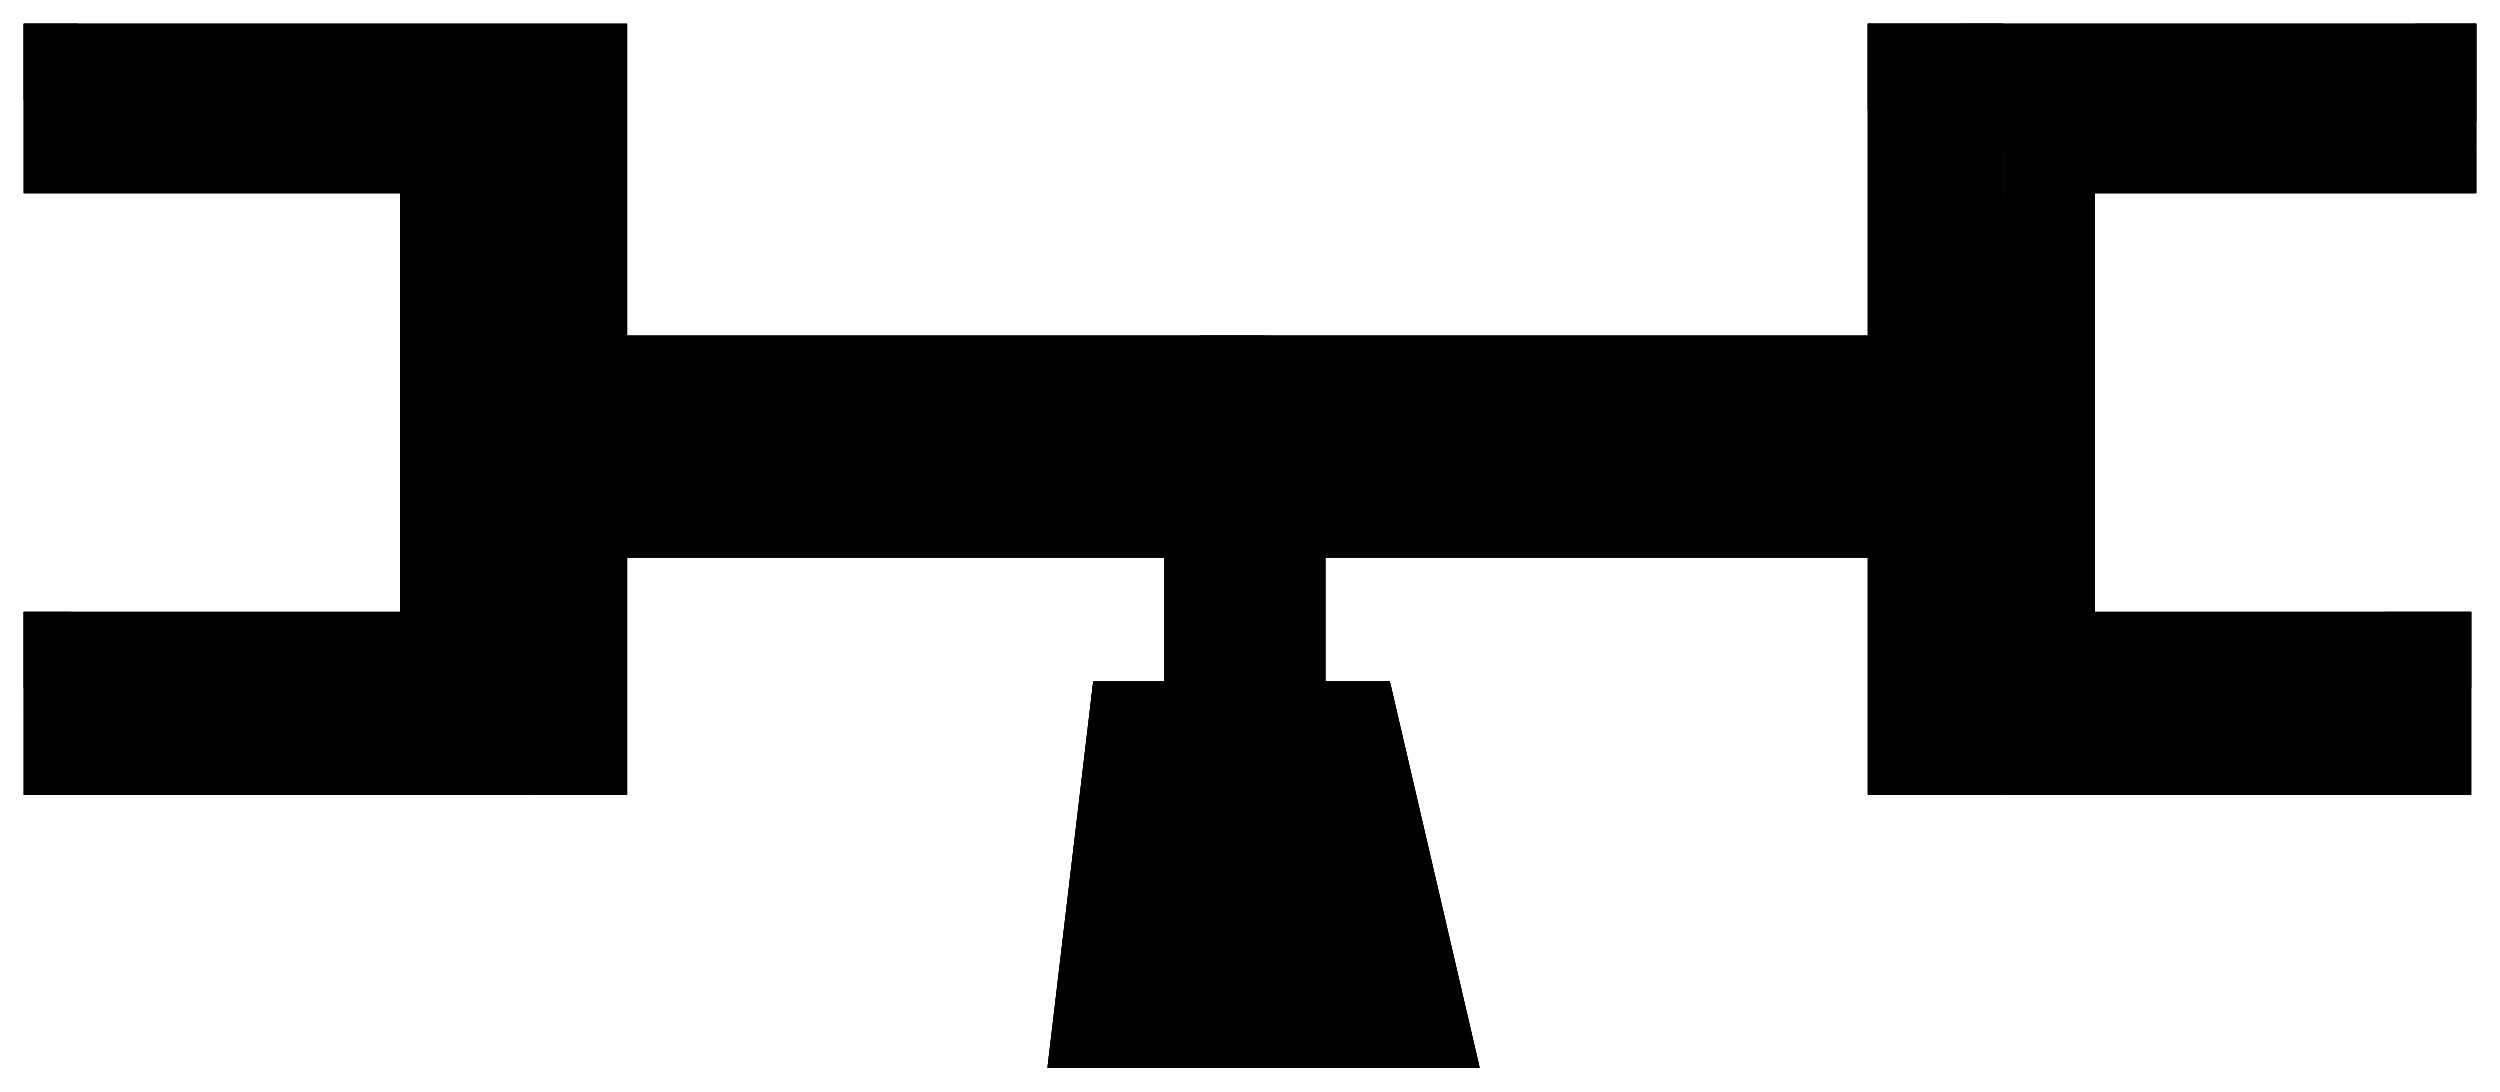
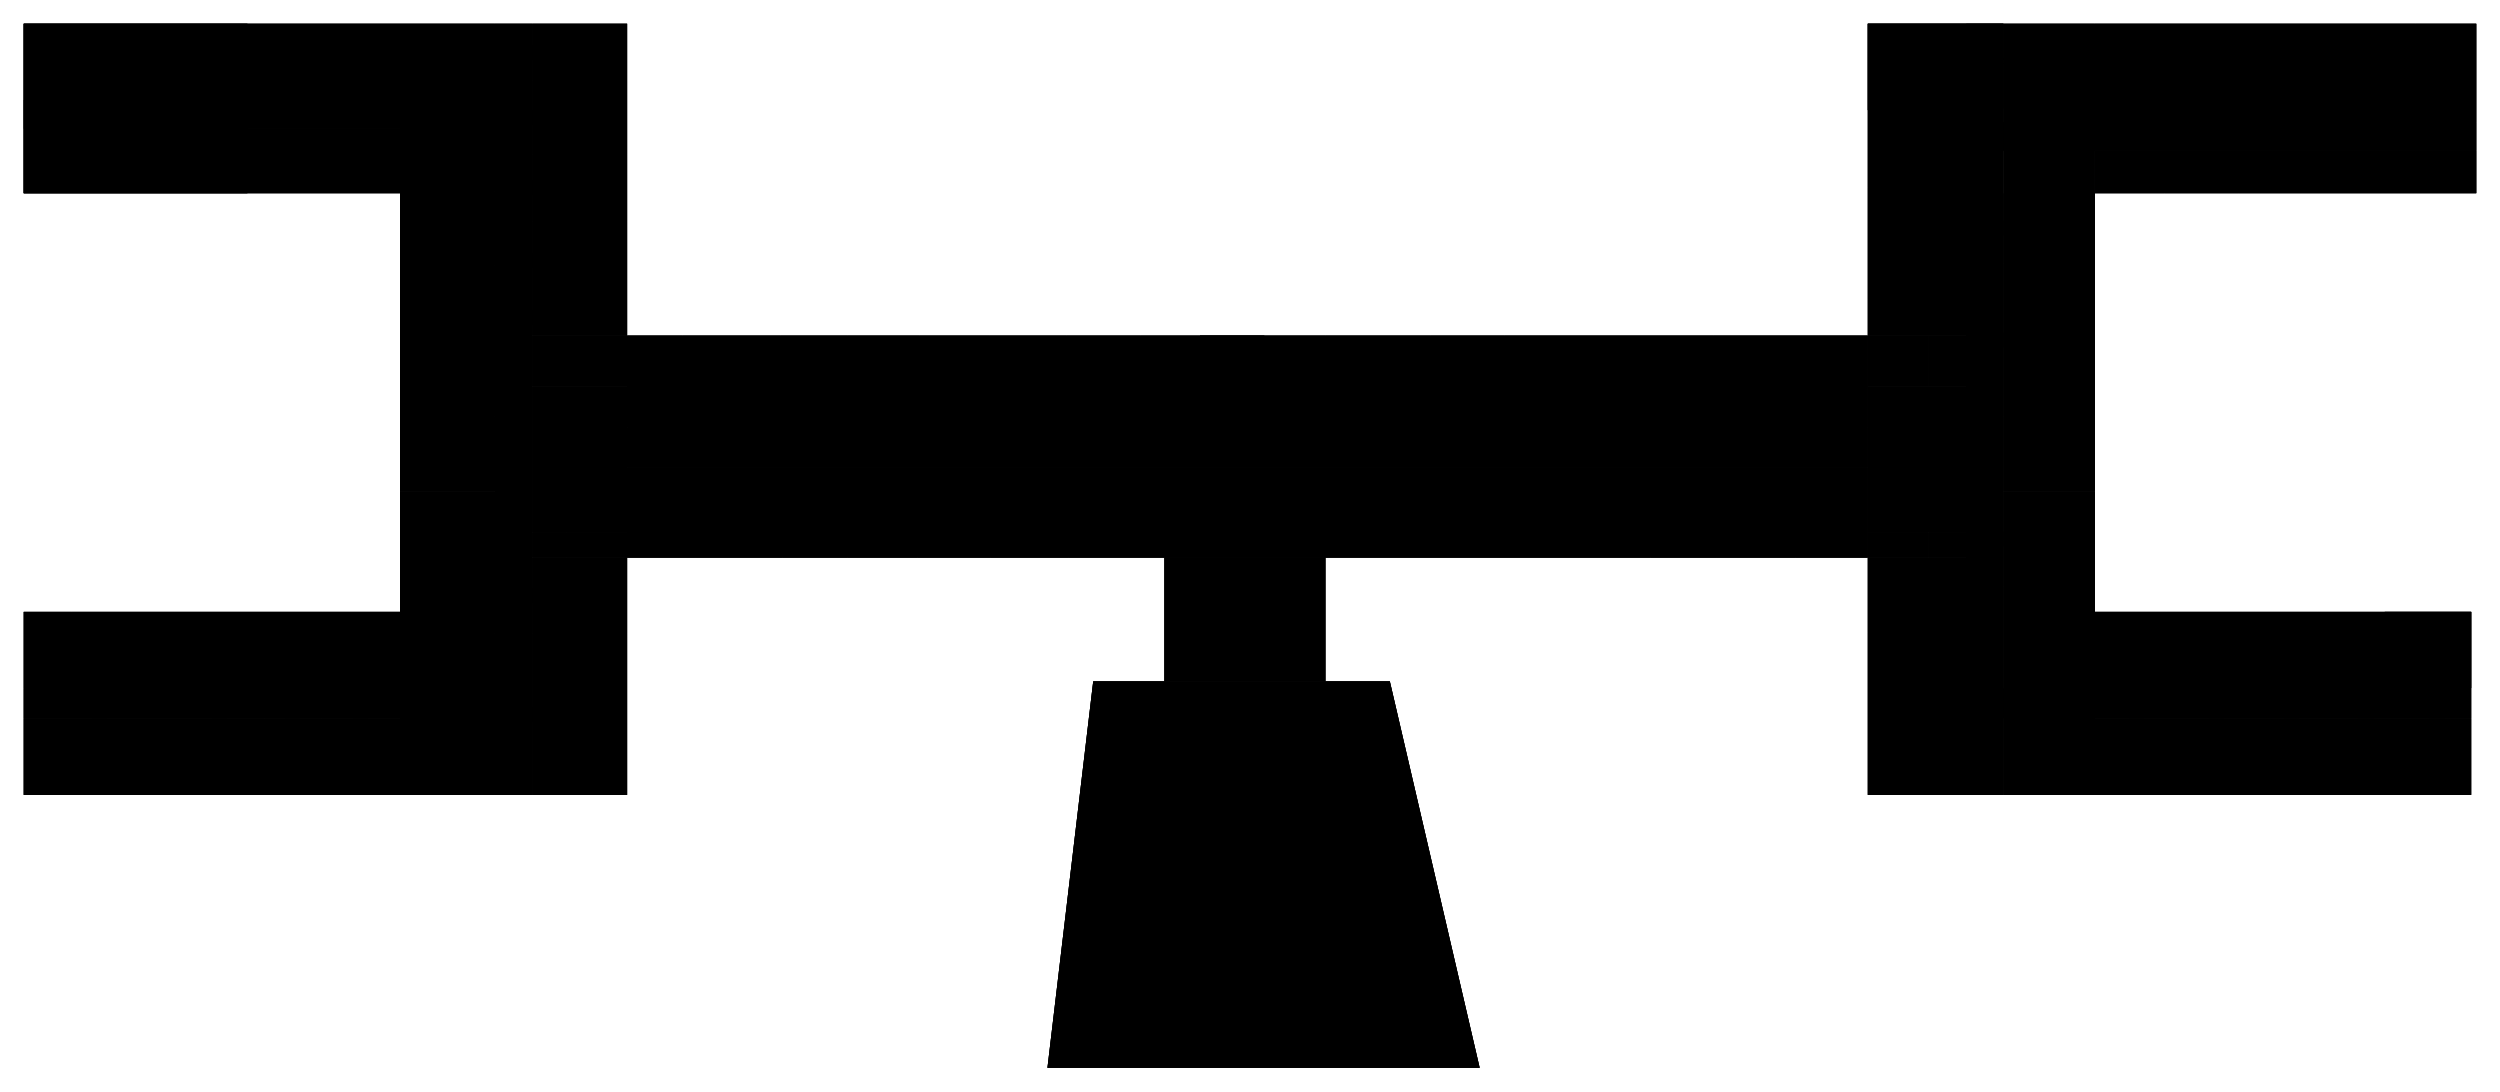
<svg xmlns="http://www.w3.org/2000/svg" viewBox="-236 -14 1475 644" class="floor-svg">
  <g class="g-wall">
    <rect class="wall" x="134" y="184" width="732" height="54" />
    <rect class="wall" x="134" y="262" width="732" height="53" />
    <rect class="wall" x="0" y="0" width="56" height="232" />
    <rect class="wall" x="0" y="276" width="56" height="179" />
    <rect class="wall" x="78" y="0" width="56" height="184" />
    <rect class="wall" x="78" y="315" width="56" height="140" />
    <rect class="wall" x="866" y="0" width="58" height="184" />
    <rect class="wall" x="866" y="315" width="58" height="140" />
    <rect class="wall" x="946" y="0" width="54" height="232" />
    <rect class="wall" x="946" y="276" width="54" height="179" />
    <rect class="wall" x="-222" y="0" width="222" height="45" />
    <rect class="wall" x="-222" y="62" width="222" height="38" />
    <rect class="wall" x="-222" y="347" width="222" height="45" />
    <rect class="wall" x="-222" y="410" width="222" height="45" />
    <rect class="wall" x="1000" y="347" width="222" height="45" />
    <rect class="wall" x="1000" y="410" width="222" height="45" />
    <rect class="wall" x="1000" y="0" width="225" height="58" />
    <rect class="wall" x="1000" y="75" width="225" height="25" />
    <rect class="wall" x="134" y="238" width="732" height="24" />
    <rect class="wall" x="56" y="0" width="22" height="455" />
    <rect class="wall" x="924" y="0" width="22" height="455" />
    <rect class="wall" x="78" y="214" width="56" height="86" />
    <rect class="wall" x="866" y="214" width="58" height="86" />
    <rect class="wall" x="78" y="184" width="20" height="30" />
    <rect class="wall" x="78" y="300" width="20" height="15" />
    <rect class="wall" x="902" y="184" width="22" height="30" />
    <rect class="wall" x="902" y="300" width="22" height="15" />
    <rect class="wall" x="-222" y="45" width="222" height="17" />
    <rect class="wall" x="-222" y="392" width="222" height="18" />
    <rect class="wall" x="1000" y="392" width="222" height="18" />
    <rect class="wall" x="1000" y="58" width="225" height="17" />
    <rect class="wall" x="0" y="45" width="56" height="17" />
    <rect class="wall" x="0" y="392" width="56" height="18" />
    <rect class="wall" x="946" y="392" width="54" height="18" />
    <rect class="wall" x="946" y="58" width="54" height="17" />
    <rect class="wall" x="451" y="262" width="95" height="53" />
    <rect class="wall" x="0" y="232" width="56" height="44" />
    <rect class="wall" x="472" y="184" width="38" height="54" />
    <rect class="wall" x="946" y="232" width="54" height="44" />
-     <rect class="wall" x="-222" y="0" width="32" height="45" />
-     <rect class="wall" x="-222" y="347" width="28" height="45" />
-     <rect class="wall" x="1197" y="347" width="25" height="45" />
-     <rect class="wall" x="1189" y="0" width="36" height="58" />
    <rect class="wall" x="947" y="75" width="33" height="25" />
    <rect class="wall" x="588" y="584" width="28" height="28" />
    <rect class="wall" x="98" y="184" width="36" height="30" />
    <rect class="wall" x="98" y="300" width="36" height="15" />
    <rect class="wall" x="866" y="184" width="36" height="30" />
    <rect class="wall" x="866" y="300" width="36" height="15" />
    <rect class="wall" x="924" y="0" width="22" height="50" />
    <rect class="wall" x="866" y="0" width="58" height="51" />
-     <rect class="wall" x="1171" y="347" width="26" height="45" />
+     <rect class="wall" x="1171" y="347" width="51" height="45" />
+     <rect class="wall" x="-222" y="0" width="132" height="100" />
    <rect class="wall" x="451" y="315" width="95" height="73" />
    <polygon class="wall" points="409,388 584,388 637,616 382,616" />
  </g>
  <g class="g-base">
    <rect class="base" x="134" y="184" width="732" height="54" />
    <rect class="base" x="134" y="262" width="732" height="53" />
    <rect class="base" x="0" y="0" width="56" height="232" />
    <rect class="base" x="0" y="276" width="56" height="179" />
    <rect class="base" x="78" y="0" width="56" height="184" />
    <rect class="base" x="78" y="315" width="56" height="140" />
    <rect class="base" x="866" y="0" width="58" height="184" />
    <rect class="base" x="866" y="315" width="58" height="140" />
    <rect class="base" x="946" y="0" width="54" height="232" />
    <rect class="base" x="946" y="276" width="54" height="179" />
    <rect class="base" x="-222" y="0" width="222" height="45" />
    <rect class="base" x="-222" y="62" width="222" height="38" />
    <rect class="base" x="-222" y="347" width="222" height="45" />
    <rect class="base" x="-222" y="410" width="222" height="45" />
    <rect class="base" x="1000" y="347" width="222" height="45" />
    <rect class="base" x="1000" y="410" width="222" height="45" />
    <rect class="base" x="1000" y="0" width="225" height="58" />
    <rect class="base" x="1000" y="75" width="225" height="25" />
    <rect class="base" x="134" y="238" width="732" height="24" />
    <rect class="base" x="56" y="0" width="22" height="455" />
    <rect class="base" x="924" y="0" width="22" height="455" />
    <rect class="base" x="78" y="214" width="56" height="86" />
    <rect class="base" x="866" y="214" width="58" height="86" />
    <rect class="base" x="78" y="184" width="20" height="30" />
    <rect class="base" x="78" y="300" width="20" height="15" />
    <rect class="base" x="902" y="184" width="22" height="30" />
    <rect class="base" x="902" y="300" width="22" height="15" />
    <rect class="base" x="-222" y="45" width="222" height="17" />
    <rect class="base" x="-222" y="392" width="222" height="18" />
    <rect class="base" x="1000" y="392" width="222" height="18" />
    <rect class="base" x="1000" y="58" width="225" height="17" />
    <rect class="base" x="0" y="45" width="56" height="17" />
    <rect class="base" x="0" y="392" width="56" height="18" />
    <rect class="base" x="946" y="392" width="54" height="18" />
    <rect class="base" x="946" y="58" width="54" height="17" />
    <rect class="base" x="451" y="262" width="95" height="53" />
    <rect class="base" x="0" y="232" width="56" height="44" />
    <rect class="base" x="472" y="184" width="38" height="54" />
    <rect class="base" x="946" y="232" width="54" height="44" />
-     <rect class="base" x="-222" y="0" width="32" height="45" />
-     <rect class="base" x="-222" y="347" width="28" height="45" />
-     <rect class="base" x="1197" y="347" width="25" height="45" />
-     <rect class="base" x="1189" y="0" width="36" height="58" />
    <rect class="base" x="947" y="75" width="33" height="25" />
    <rect class="base" x="588" y="584" width="28" height="28" />
    <rect class="base" x="98" y="184" width="36" height="30" />
    <rect class="base" x="98" y="300" width="36" height="15" />
    <rect class="base" x="866" y="184" width="36" height="30" />
    <rect class="base" x="866" y="300" width="36" height="15" />
    <rect class="base" x="924" y="0" width="22" height="50" />
    <rect class="base" x="866" y="0" width="58" height="51" />
-     <rect class="base" x="1171" y="347" width="26" height="45" />
+     <rect class="base" x="1171" y="347" width="51" height="45" />
+     <rect class="base" x="-222" y="0" width="132" height="100" />
    <rect class="base" x="451" y="315" width="95" height="73" />
    <polygon class="base" points="409,388 584,388 637,616 382,616" />
  </g>
  <g class="g-halls">
    <rect class="hall" x="134" y="238" width="732" height="24" />
    <rect class="hall" x="56" y="0" width="22" height="455" />
    <rect class="hall" x="924" y="0" width="22" height="455" />
    <rect class="hall" x="78" y="214" width="56" height="86" />
    <rect class="hall" x="866" y="214" width="58" height="86" />
    <rect class="hall" x="78" y="184" width="20" height="30" />
    <rect class="hall" x="78" y="300" width="20" height="15" />
    <rect class="hall" x="902" y="184" width="22" height="30" />
    <rect class="hall" x="902" y="300" width="22" height="15" />
    <rect class="hall" x="-222" y="45" width="222" height="17" />
    <rect class="hall" x="-222" y="392" width="222" height="18" />
    <rect class="hall" x="1000" y="392" width="222" height="18" />
    <rect class="hall" x="1000" y="58" width="225" height="17" />
    <rect class="hall" x="0" y="45" width="56" height="17" />
    <rect class="hall" x="0" y="392" width="56" height="18" />
    <rect class="hall" x="946" y="392" width="54" height="18" />
    <rect class="hall" x="946" y="58" width="54" height="17" />
    <rect class="hall" x="451" y="262" width="95" height="53" />
  </g>
  <g class="g-blocks" />
  <g class="g-rooms">
    <polygon class="room" data-room="БАА" points="409,388 584,388 637,616 382,616" />
    <rect class="room" x="924" y="0" width="22" height="50" data-room="224" />
    <rect class="room nolabel" x="866" y="0" width="58" height="51" />
-     <rect class="room" x="1171" y="347" width="26" height="45" data-room="241А" />
+     <rect class="room" x="1171" y="347" width="51" height="45" data-room="241А" />
+     <rect class="room nolabel" x="-222" y="0" width="132" height="100" />
    <rect class="room" x="451" y="315" width="95" height="73" data-room="270" />
    <rect class="room nolabel" x="134" y="184" width="32.6" height="54" />
    <rect class="room" x="166.6" y="184" width="57.9" height="54" data-room="241" />
    <rect class="room" x="224.5" y="184" width="39.3" height="54" data-room="240" />
    <rect class="room" x="263.8" y="184" width="42.7" height="54" data-room="239А" />
    <rect class="room" x="306.5" y="184" width="41.5" height="54" data-room="239" />
    <rect class="room" x="348" y="184" width="45.2" height="54" data-room="238" />
    <rect class="room" x="393.2" y="184" width="43.6" height="54" data-room="237" />
    <rect class="room" x="436.8" y="184" width="35.2" height="54" data-room="236" />
    <rect class="room nolabel" x="510" y="184" width="35.9" height="54" />
    <rect class="room" x="545.9" y="184" width="62" height="54" data-room="234" />
    <rect class="room nolabel" x="607.9" y="184" width="43.6" height="54" />
    <rect class="room" x="651.5" y="184" width="39.4" height="54" data-room="232А" />
    <rect class="room" x="690.9" y="184" width="83.9" height="54" data-room="232" />
    <rect class="room" x="774.8" y="184" width="91.2" height="54" data-room="231" />
    <rect class="room" x="134" y="262" width="40.1" height="53" data-room="262" />
    <rect class="room" x="174.1" y="262" width="51.5" height="53" data-room="263" />
    <rect class="room" x="225.6" y="262" width="38.4" height="53" data-room="264" />
    <rect class="room" x="264" y="262" width="41.4" height="53" data-room="265" />
    <rect class="room" x="305.4" y="262" width="43.1" height="53" data-room="266" />
    <rect class="room" x="348.5" y="262" width="46.1" height="53" data-room="267" />
    <rect class="room" x="394.6" y="262" width="56.4" height="53" data-room="268" />
    <rect class="room" x="546" y="262" width="62.9" height="53" data-room="200" />
    <rect class="room" x="608.9" y="262" width="128.9" height="53" data-room="202" />
    <rect class="room" x="737.8" y="262" width="38.7" height="53" data-room="203" />
    <rect class="room" x="776.5" y="262" width="46.9" height="53" data-room="204" />
    <rect class="room" x="823.4" y="262" width="42.6" height="53" data-room="204А" />
    <rect class="room" x="0" y="0" width="56" height="45" data-room="245" />
    <rect class="room" x="0" y="62" width="56" height="37.1" data-room="249Б" />
    <rect class="room" x="0" y="99.1" width="56" height="43.4" data-room="250" />
    <rect class="room" x="0" y="142.5" width="56" height="89.5" data-room="251" />
    <rect class="room" x="0" y="276" width="56" height="83.9" data-room="252" />
    <rect class="room" x="0" y="359.9" width="56" height="32.1" data-room="253" />
    <rect class="room nolabel" x="0" y="410" width="56" height="45" />
    <rect class="room nolabel" x="78" y="0" width="56" height="33.5" />
    <rect class="room" x="78" y="33.5" width="56" height="43.7" data-room="244" />
    <rect class="room" x="78" y="77.2" width="56" height="39.4" data-room="243" />
    <rect class="room" x="78" y="116.6" width="56" height="46.4" data-room="242" />
    <rect class="room" x="78" y="163" width="56" height="21" data-room="242А" />
    <rect class="room" x="78" y="315" width="56" height="44.8" data-room="261" />
    <rect class="room" x="78" y="359.8" width="56" height="95.2" data-room="260" />
    <rect class="room" x="866" y="51" width="58" height="22.9" data-room="225" />
    <rect class="room" x="866" y="73.9" width="58" height="22.7" data-room="226" />
    <rect class="room" x="866" y="96.6" width="58" height="66.2" data-room="227" />
    <rect class="room" x="866" y="162.8" width="58" height="21.2" data-room="230" />
    <rect class="room" x="866" y="315" width="58" height="44.2" data-room="205" />
    <rect class="room" x="866" y="359.2" width="58" height="95.8" data-room="206" />
    <rect class="room nolabel" x="946" y="0" width="54" height="58" />
    <rect class="room" x="946" y="100" width="54" height="41.2" data-room="221" />
    <rect class="room" x="946" y="141.2" width="54" height="90.8" data-room="220" />
    <rect class="room" x="946" y="276" width="54" height="56.2" data-room="219-1" />
    <rect class="room" x="946" y="332.2" width="54" height="59.8" data-room="219-2" />
    <rect class="room nolabel" x="946" y="410" width="54" height="45" />
-     <rect class="room nolabel" x="-190" y="0" width="101.2" height="45" />
-     <rect class="room" x="-88.8" y="0" width="43.3" height="45" data-room="247" />
+     <rect class="room" x="-90" y="0" width="44.5" height="45" data-room="247" />
    <rect class="room" x="-45.5" y="0" width="45.5" height="45" data-room="246" />
-     <rect class="room nolabel" x="-222" y="62" width="133.2" height="38" />
-     <rect class="room" x="-88.8" y="62" width="36.2" height="38" data-room="249" />
+     <rect class="room" x="-90" y="62" width="37.4" height="38" data-room="249" />
    <rect class="room nolabel" x="-52.6" y="62" width="52.6" height="38" />
-     <rect class="room" x="-194" y="347" width="61.2" height="45" data-room="256А" />
+     <rect class="room nolabel" x="-222" y="347" width="28.2" height="45" />
+     <rect class="room" x="-193.8" y="347" width="61" height="45" data-room="256А" />
    <rect class="room" x="-132.8" y="347" width="86.8" height="45" data-room="255" />
    <rect class="room" x="-46" y="347" width="46" height="45" data-room="254" />
    <rect class="room" x="-222" y="410" width="89" height="45" data-room="256Б" />
    <rect class="room" x="-133" y="410" width="52.9" height="45" data-room="257" />
    <rect class="room nolabel" x="-80.1" y="410" width="33.6" height="45" />
    <rect class="room" x="-46.5" y="410" width="46.5" height="45" data-room="258" />
    <rect class="room" x="1000" y="347" width="42.4" height="45" data-room="217" />
    <rect class="room" x="1042.4" y="347" width="44.4" height="45" data-room="216" />
    <rect class="room" x="1086.8" y="347" width="44.7" height="45" data-room="215" />
    <rect class="room" x="1131.5" y="347" width="39.5" height="45" data-room="214" />
    <rect class="room" x="1000" y="410" width="49.4" height="45" data-room="208" />
    <rect class="room" x="1049.4" y="410" width="44.5" height="45" data-room="209" />
    <rect class="room" x="1093.9" y="410" width="44.5" height="45" data-room="210" />
    <rect class="room" x="1138.4" y="410" width="43.3" height="45" data-room="211" />
    <rect class="room" x="1181.7" y="410" width="40.3" height="45" data-room="213" />
    <rect class="room nolabel" x="1000" y="0" width="84.4" height="58" />
    <rect class="room nolabel" x="1084.4" y="0" width="26" height="58" />
    <rect class="room nolabel" x="1110.4" y="0" width="78.6" height="58" />
+     <rect class="room nolabel" x="1189" y="0" width="36" height="58" />
    <rect class="room nolabel" x="1000" y="75" width="41" height="25" />
    <rect class="room nolabel" x="1041" y="75" width="43.8" height="25" />
    <rect class="room nolabel" x="1084.8" y="75" width="104.7" height="25" />
    <rect class="room nolabel" x="1189.5" y="75" width="35.5" height="25" />
  </g>
  <g class="g-doors">
-     <path class="door" d="M930.5 50H939.5M924 21V30M1179.5 392H1188.5M494 315H503M145.8 238H154.8M191.1 238H200.1M239.7 238H248.7M280.6 238H289.6M322.8 238H331.8M366.1 238H375.1M410.5 238H419.5M449.9 238H458.9M523.5 238H532.5M572.4 238H581.4M625.2 238H634.2M666.7 238H675.7M728.3 238H737.3M815.9 238H824.9M149.6 262H158.6M195.3 262H204.3M240.3 262H249.3M280.2 262H289.2M322.4 262H331.4M367.1 262H376.1M418.3 262H427.3M573 262H582M668.8 262H677.8M752.6 262H761.6M795.5 262H804.5M840.2 262H849.2M23.5 45H32.5M23.5 62H32.5M56 116.3V125.3M56 182.8V191.8M56 313.4V322.4M23.5 392H32.5M23.5 410H32.5M78 12.2V21.2M78 50.9V59.9M78 92.4V101.4M78 135.3V144.3M78 169V178M78 332.9V341.9M78 402.9V411.9M924 58V67M924 80.8V89.8M924 125.2V134.2M924 168.9V177.9M924 332.6V341.6M924 402.6V411.6M968.5 58H977.5M946 116.1V125.1M946 182.1V191.1M946 299.6V308.6M968.5 392H977.5M968.5 410H977.5M-143.9 45H-134.9M-71.7 45H-62.7M-27.2 45H-18.2M-159.9 62H-150.9M-75.2 62H-66.2M-30.8 62H-21.8M-167.9 392H-158.9M-93.9 392H-84.9M-27.5 392H-18.5M-182 410H-173M-111 410H-102M-67.8 410H-58.8M-27.8 410H-18.8M1016.7 392H1025.7M1060.1 392H1069.1M1104.7 392H1113.7M1146.8 392H1155.8M1020.2 410H1029.2M1067.2 410H1076.2M1111.7 410H1120.7M1155.5 410H1164.5M1197.3 410H1206.3M1037.7 58H1046.7M1092.9 58H1101.9M1145.2 58H1154.2M1016 75H1025M1058.4 75H1067.4M1132.7 75H1141.7M1202.8 75H1211.8M56 234V274M474 238H508M946 234V274M-220 45H-192M-220 392H-196M1199 392H1220M1191 58H1223M949 75H978M947 77V98M100 214H132M98 186V212M100 300H132M98 302V313M868 214H900M902 186V212M868 300H900M902 302V313" />
-     <path class="leaf" d="M930.5 50V41A9 9 0 0 1 939.5 50M924 21H915A9 9 0 0 0 924 30M1179.5 392V383A9 9 0 0 1 1188.5 392M494 315V324A9 9 0 0 0 503 315M145.8 238V229A9 9 0 0 1 154.8 238M191.1 238V229A9 9 0 0 1 200.1 238M239.7 238V229A9 9 0 0 1 248.7 238M280.6 238V229A9 9 0 0 1 289.6 238M322.8 238V229A9 9 0 0 1 331.8 238M366.1 238V229A9 9 0 0 1 375.1 238M410.5 238V229A9 9 0 0 1 419.5 238M449.9 238V229A9 9 0 0 1 458.9 238M523.5 238V229A9 9 0 0 1 532.5 238M572.4 238V229A9 9 0 0 1 581.4 238M625.2 238V229A9 9 0 0 1 634.2 238M666.7 238V229A9 9 0 0 1 675.7 238M728.3 238V229A9 9 0 0 1 737.3 238M815.9 238V229A9 9 0 0 1 824.9 238M149.6 262V271A9 9 0 0 0 158.6 262M195.3 262V271A9 9 0 0 0 204.3 262M240.3 262V271A9 9 0 0 0 249.3 262M280.2 262V271A9 9 0 0 0 289.2 262M322.4 262V271A9 9 0 0 0 331.4 262M367.1 262V271A9 9 0 0 0 376.1 262M418.3 262V271A9 9 0 0 0 427.3 262M573 262V271A9 9 0 0 0 582 262M668.8 262V271A9 9 0 0 0 677.8 262M752.6 262V271A9 9 0 0 0 761.6 262M795.5 262V271A9 9 0 0 0 804.5 262M840.2 262V271A9 9 0 0 0 849.2 262M23.5 45V36A9 9 0 0 1 32.5 45M23.5 62V71A9 9 0 0 0 32.5 62M56 116.3H47A9 9 0 0 0 56 125.3M56 182.8H47A9 9 0 0 0 56 191.8M56 313.4H47A9 9 0 0 0 56 322.4M23.5 392V383A9 9 0 0 1 32.5 392M23.5 410V419A9 9 0 0 0 32.5 410M78 12.2H87A9 9 0 0 1 78 21.2M78 50.9H87A9 9 0 0 1 78 59.9M78 92.4H87A9 9 0 0 1 78 101.4M78 135.3H87A9 9 0 0 1 78 144.3M78 169H87A9 9 0 0 1 78 178M78 332.9H87A9 9 0 0 1 78 341.9M78 402.9H87A9 9 0 0 1 78 411.9M924 58H915A9 9 0 0 0 924 67M924 80.8H915A9 9 0 0 0 924 89.8M924 125.2H915A9 9 0 0 0 924 134.2M924 168.9H915A9 9 0 0 0 924 177.9M924 332.6H915A9 9 0 0 0 924 341.6M924 402.6H915A9 9 0 0 0 924 411.6M968.5 58V49A9 9 0 0 1 977.5 58M946 116.1H955A9 9 0 0 1 946 125.1M946 182.1H955A9 9 0 0 1 946 191.1M946 299.6H955A9 9 0 0 1 946 308.6M968.5 392V383A9 9 0 0 1 977.5 392M968.5 410V419A9 9 0 0 0 977.5 410M-143.9 45V36A9 9 0 0 1 -134.9 45M-71.7 45V36A9 9 0 0 1 -62.7 45M-27.2 45V36A9 9 0 0 1 -18.2 45M-159.9 62V71A9 9 0 0 0 -150.9 62M-75.2 62V71A9 9 0 0 0 -66.2 62M-30.8 62V71A9 9 0 0 0 -21.8 62M-167.9 392V383A9 9 0 0 1 -158.9 392M-93.9 392V383A9 9 0 0 1 -84.9 392M-27.5 392V383A9 9 0 0 1 -18.5 392M-182 410V419A9 9 0 0 0 -173 410M-111 410V419A9 9 0 0 0 -102 410M-67.8 410V419A9 9 0 0 0 -58.8 410M-27.8 410V419A9 9 0 0 0 -18.8 410M1016.7 392V383A9 9 0 0 1 1025.7 392M1060.1 392V383A9 9 0 0 1 1069.1 392M1104.7 392V383A9 9 0 0 1 1113.7 392M1146.8 392V383A9 9 0 0 1 1155.8 392M1020.2 410V419A9 9 0 0 0 1029.2 410M1067.2 410V419A9 9 0 0 0 1076.2 410M1111.7 410V419A9 9 0 0 0 1120.7 410M1155.5 410V419A9 9 0 0 0 1164.5 410M1197.3 410V419A9 9 0 0 0 1206.3 410M1037.7 58V49A9 9 0 0 1 1046.7 58M1092.9 58V49A9 9 0 0 1 1101.9 58M1145.2 58V49A9 9 0 0 1 1154.2 58M1016 75V84A9 9 0 0 0 1025 75M1058.4 75V84A9 9 0 0 0 1067.4 75M1132.7 75V84A9 9 0 0 0 1141.7 75M1202.8 75V84A9 9 0 0 0 1211.8 75" />
+     <path class="door" d="M930.5 50H939.5M924 21V30M1192 392H1201M-90 45.5V54.5M494 315H503M145.8 238H154.8M191.1 238H200.1M239.7 238H248.7M280.6 238H289.6M322.8 238H331.8M366.1 238H375.1M410.5 238H419.5M449.9 238H458.9M523.5 238H532.5M572.4 238H581.4M625.2 238H634.2M666.7 238H675.7M728.3 238H737.3M815.9 238H824.9M149.6 262H158.6M195.3 262H204.3M240.3 262H249.3M280.2 262H289.2M322.4 262H331.4M367.1 262H376.1M418.3 262H427.3M573 262H582M668.8 262H677.8M752.6 262H761.6M795.5 262H804.5M840.2 262H849.2M23.5 45H32.5M23.5 62H32.5M56 116.3V125.3M56 182.8V191.8M56 313.4V322.4M23.5 392H32.5M23.5 410H32.5M78 12.2V21.2M78 50.9V59.9M78 92.4V101.4M78 135.3V144.3M78 169V178M78 332.9V341.9M78 402.9V411.9M924 58V67M924 80.8V89.8M924 125.2V134.2M924 168.9V177.9M924 332.6V341.6M924 402.6V411.6M968.5 58H977.5M946 116.1V125.1M946 182.1V191.1M946 299.6V308.6M968.5 392H977.5M968.5 410H977.5M-72.2 45H-63.2M-27.2 45H-18.2M-75.8 62H-66.8M-30.8 62H-21.8M-212.4 392H-203.4M-167.8 392H-158.8M-93.9 392H-84.9M-27.5 392H-18.5M-182 410H-173M-111 410H-102M-67.8 410H-58.8M-27.8 410H-18.8M1016.7 392H1025.7M1060.1 392H1069.1M1104.7 392H1113.7M1146.8 392H1155.8M1020.2 410H1029.2M1067.2 410H1076.2M1111.7 410H1120.7M1155.5 410H1164.5M1197.3 410H1206.3M1037.7 58H1046.7M1092.9 58H1101.9M1145.2 58H1154.2M1202.5 58H1211.5M1016 75H1025M1058.4 75H1067.4M1132.7 75H1141.7M1202.8 75H1211.8M56 234V274M474 238H508M946 234V274M949 75H978M947 77V98M100 214H132M98 186V212M100 300H132M98 302V313M868 214H900M902 186V212M868 300H900M902 302V313" />
+     <path class="leaf" d="M930.5 50V41A9 9 0 0 1 939.5 50M924 21H915A9 9 0 0 0 924 30M1192 392V383A9 9 0 0 1 1201 392M-90 45.5H-99A9 9 0 0 0 -90 54.5M494 315V324A9 9 0 0 0 503 315M145.8 238V229A9 9 0 0 1 154.8 238M191.1 238V229A9 9 0 0 1 200.1 238M239.7 238V229A9 9 0 0 1 248.7 238M280.6 238V229A9 9 0 0 1 289.6 238M322.8 238V229A9 9 0 0 1 331.8 238M366.1 238V229A9 9 0 0 1 375.1 238M410.5 238V229A9 9 0 0 1 419.5 238M449.9 238V229A9 9 0 0 1 458.9 238M523.5 238V229A9 9 0 0 1 532.5 238M572.4 238V229A9 9 0 0 1 581.4 238M625.2 238V229A9 9 0 0 1 634.2 238M666.7 238V229A9 9 0 0 1 675.7 238M728.3 238V229A9 9 0 0 1 737.3 238M815.9 238V229A9 9 0 0 1 824.9 238M149.6 262V271A9 9 0 0 0 158.6 262M195.3 262V271A9 9 0 0 0 204.3 262M240.3 262V271A9 9 0 0 0 249.3 262M280.2 262V271A9 9 0 0 0 289.2 262M322.4 262V271A9 9 0 0 0 331.4 262M367.1 262V271A9 9 0 0 0 376.1 262M418.3 262V271A9 9 0 0 0 427.3 262M573 262V271A9 9 0 0 0 582 262M668.8 262V271A9 9 0 0 0 677.8 262M752.6 262V271A9 9 0 0 0 761.6 262M795.5 262V271A9 9 0 0 0 804.5 262M840.2 262V271A9 9 0 0 0 849.2 262M23.5 45V36A9 9 0 0 1 32.5 45M23.5 62V71A9 9 0 0 0 32.5 62M56 116.3H47A9 9 0 0 0 56 125.3M56 182.8H47A9 9 0 0 0 56 191.8M56 313.4H47A9 9 0 0 0 56 322.4M23.5 392V383A9 9 0 0 1 32.5 392M23.5 410V419A9 9 0 0 0 32.5 410M78 12.2H87A9 9 0 0 1 78 21.2M78 50.9H87A9 9 0 0 1 78 59.9M78 92.4H87A9 9 0 0 1 78 101.4M78 135.3H87A9 9 0 0 1 78 144.3M78 169H87A9 9 0 0 1 78 178M78 332.9H87A9 9 0 0 1 78 341.9M78 402.9H87A9 9 0 0 1 78 411.9M924 58H915A9 9 0 0 0 924 67M924 80.8H915A9 9 0 0 0 924 89.8M924 125.2H915A9 9 0 0 0 924 134.2M924 168.9H915A9 9 0 0 0 924 177.9M924 332.6H915A9 9 0 0 0 924 341.6M924 402.6H915A9 9 0 0 0 924 411.6M968.5 58V49A9 9 0 0 1 977.5 58M946 116.1H955A9 9 0 0 1 946 125.1M946 182.1H955A9 9 0 0 1 946 191.1M946 299.6H955A9 9 0 0 1 946 308.6M968.5 392V383A9 9 0 0 1 977.5 392M968.5 410V419A9 9 0 0 0 977.5 410M-72.2 45V36A9 9 0 0 1 -63.2 45M-27.2 45V36A9 9 0 0 1 -18.2 45M-75.8 62V71A9 9 0 0 0 -66.8 62M-30.8 62V71A9 9 0 0 0 -21.8 62M-212.4 392V383A9 9 0 0 1 -203.4 392M-167.8 392V383A9 9 0 0 1 -158.8 392M-93.9 392V383A9 9 0 0 1 -84.9 392M-27.5 392V383A9 9 0 0 1 -18.5 392M-182 410V419A9 9 0 0 0 -173 410M-111 410V419A9 9 0 0 0 -102 410M-67.8 410V419A9 9 0 0 0 -58.8 410M-27.8 410V419A9 9 0 0 0 -18.8 410M1016.7 392V383A9 9 0 0 1 1025.7 392M1060.1 392V383A9 9 0 0 1 1069.1 392M1104.7 392V383A9 9 0 0 1 1113.7 392M1146.8 392V383A9 9 0 0 1 1155.8 392M1020.2 410V419A9 9 0 0 0 1029.2 410M1067.2 410V419A9 9 0 0 0 1076.2 410M1111.7 410V419A9 9 0 0 0 1120.7 410M1155.5 410V419A9 9 0 0 0 1164.5 410M1197.3 410V419A9 9 0 0 0 1206.3 410M1037.7 58V49A9 9 0 0 1 1046.7 58M1092.9 58V49A9 9 0 0 1 1101.9 58M1145.2 58V49A9 9 0 0 1 1154.2 58M1202.5 58V49A9 9 0 0 1 1211.5 58M1016 75V84A9 9 0 0 0 1025 75M1058.4 75V84A9 9 0 0 0 1067.4 75M1132.7 75V84A9 9 0 0 0 1141.7 75M1202.8 75V84A9 9 0 0 0 1211.8 75" />
  </g>
  <g class="g-stairs">
    <rect class="stair" x="0" y="232" width="56" height="44" />
    <path class="steps" d="M5.1 234V274M10.2 234V274M15.3 234V274M20.4 234V274M25.5 234V274M30.5 234V274M35.6 234V274M40.7 234V274M45.8 234V274M50.9 234V274" />
    <rect class="stair" x="472" y="184" width="38" height="54" />
    <path class="steps" d="M474 189.4H508M474 194.8H508M474 200.2H508M474 205.6H508M474 211H508M474 216.4H508M474 221.8H508M474 227.2H508M474 232.6H508" />
    <rect class="stair" x="946" y="232" width="54" height="44" />
    <path class="steps" d="M951.4 234V274M956.8 234V274M962.2 234V274M967.6 234V274M973 234V274M978.4 234V274M983.8 234V274M989.2 234V274M994.6 234V274" />
-     <rect class="stair" x="-222" y="0" width="32" height="45" />
-     <path class="steps" d="M-220 5H-192M-220 10H-192M-220 15H-192M-220 20H-192M-220 25H-192M-220 30H-192M-220 35H-192M-220 40H-192" />
-     <rect class="stair" x="-222" y="347" width="28" height="45" />
-     <path class="steps" d="M-220 352H-196M-220 357H-196M-220 362H-196M-220 367H-196M-220 372H-196M-220 377H-196M-220 382H-196M-220 387H-196" />
-     <rect class="stair" x="1197" y="347" width="25" height="45" />
-     <path class="steps" d="M1199 352H1220M1199 357H1220M1199 362H1220M1199 367H1220M1199 372H1220M1199 377H1220M1199 382H1220M1199 387H1220" />
-     <rect class="stair" x="1189" y="0" width="36" height="58" />
-     <path class="steps" d="M1191 5.3H1223M1191 10.5H1223M1191 15.8H1223M1191 21.1H1223M1191 26.4H1223M1191 31.6H1223M1191 36.9H1223M1191 42.2H1223M1191 47.5H1223M1191 52.7H1223" />
    <rect class="stair" x="947" y="75" width="33" height="25" />
    <path class="steps" d="M952.5 77V98M958 77V98M963.5 77V98M969 77V98M974.5 77V98" />
    <rect class="stair" x="588" y="584" width="28" height="28" />
    <path class="steps" d="M593.6 586V610M599.2 586V610M604.8 586V610M610.4 586V610" />
    <rect class="lift" x="98" y="184" width="36" height="30" />
    <path class="steps" d="M101 187L131 211M131 187L101 211" />
    <rect class="lift" x="98" y="300" width="36" height="15" />
    <path class="steps" d="M101 303L131 312M131 303L101 312" />
    <rect class="lift" x="866" y="184" width="36" height="30" />
    <path class="steps" d="M869 187L899 211M899 187L869 211" />
    <rect class="lift" x="866" y="300" width="36" height="15" />
    <path class="steps" d="M869 303L899 312M899 303L869 312" />
  </g>
  <g class="g-nums">
    <text class="num" data-room="БАА" x="503" y="502" font-size="9">БАА</text>
    <text class="num" data-room="224" x="935" y="25" font-size="9">224</text>
-     <text class="num" data-room="241А" x="1184" y="369.5" font-size="9">241А</text>
+     <text class="num" data-room="241А" x="1196.5" y="369.5" font-size="9">241А</text>
    <text class="num" data-room="270" x="498.5" y="351.5" font-size="9">270</text>
    <text class="num" data-room="241" x="195.6" y="211" font-size="9">241</text>
    <text class="num" data-room="240" x="244.2" y="211" font-size="9">240</text>
    <text class="num" data-room="239А" x="285.1" y="211" font-size="9">239А</text>
    <text class="num" data-room="239" x="327.2" y="211" font-size="9">239</text>
    <text class="num" data-room="238" x="370.6" y="211" font-size="9">238</text>
    <text class="num" data-room="237" x="415" y="211" font-size="9">237</text>
    <text class="num" data-room="236" x="454.4" y="211" font-size="9">236</text>
    <text class="num" data-room="234" x="576.9" y="211" font-size="9">234</text>
    <text class="num" data-room="232А" x="671.2" y="211" font-size="9">232А</text>
    <text class="num" data-room="232" x="732.8" y="211" font-size="9">232</text>
    <text class="num" data-room="231" x="820.4" y="211" font-size="9">231</text>
    <text class="num" data-room="262" x="154.1" y="288.5" font-size="9">262</text>
    <text class="num" data-room="263" x="199.8" y="288.5" font-size="9">263</text>
    <text class="num" data-room="264" x="244.8" y="288.5" font-size="9">264</text>
    <text class="num" data-room="265" x="284.7" y="288.5" font-size="9">265</text>
    <text class="num" data-room="266" x="326.9" y="288.5" font-size="9">266</text>
    <text class="num" data-room="267" x="371.6" y="288.5" font-size="9">267</text>
    <text class="num" data-room="268" x="422.8" y="288.5" font-size="9">268</text>
    <text class="num" data-room="200" x="577.5" y="288.5" font-size="9">200</text>
    <text class="num" data-room="202" x="673.3" y="288.5" font-size="9">202</text>
    <text class="num" data-room="203" x="757.1" y="288.5" font-size="9">203</text>
    <text class="num" data-room="204" x="800" y="288.5" font-size="9">204</text>
    <text class="num" data-room="204А" x="844.7" y="288.5" font-size="9">204А</text>
    <text class="num" data-room="245" x="28" y="22.5" font-size="9">245</text>
    <text class="num" data-room="249Б" x="28" y="80.5" font-size="9">249Б</text>
    <text class="num" data-room="250" x="28" y="120.8" font-size="9">250</text>
    <text class="num" data-room="251" x="28" y="187.2" font-size="9">251</text>
    <text class="num" data-room="252" x="28" y="317.9" font-size="9">252</text>
    <text class="num" data-room="253" x="28" y="375.9" font-size="9">253</text>
    <text class="num" data-room="244" x="106" y="55.4" font-size="9">244</text>
    <text class="num" data-room="243" x="106" y="96.9" font-size="9">243</text>
    <text class="num" data-room="242" x="106" y="139.8" font-size="9">242</text>
    <text class="num" data-room="242А" x="106" y="173.5" font-size="9">242А</text>
    <text class="num" data-room="261" x="106" y="337.4" font-size="9">261</text>
    <text class="num" data-room="260" x="106" y="407.4" font-size="9">260</text>
    <text class="num" data-room="225" x="895" y="62.5" font-size="9">225</text>
    <text class="num" data-room="226" x="895" y="85.2" font-size="9">226</text>
    <text class="num" data-room="227" x="895" y="129.7" font-size="9">227</text>
    <text class="num" data-room="230" x="895" y="173.4" font-size="9">230</text>
    <text class="num" data-room="205" x="895" y="337.1" font-size="9">205</text>
    <text class="num" data-room="206" x="895" y="407.1" font-size="9">206</text>
    <text class="num" data-room="221" x="973" y="120.6" font-size="9">221</text>
    <text class="num" data-room="220" x="973" y="186.6" font-size="9">220</text>
    <text class="num" data-room="219-1" x="973" y="304.1" font-size="9">219-1</text>
    <text class="num" data-room="219-2" x="973" y="362.1" font-size="9">219-2</text>
-     <text class="num" data-room="247" x="-67.2" y="22.5" font-size="9">247</text>
+     <text class="num" data-room="247" x="-67.8" y="22.5" font-size="9">247</text>
    <text class="num" data-room="246" x="-22.8" y="22.5" font-size="9">246</text>
-     <text class="num" data-room="249" x="-70.7" y="81" font-size="9">249</text>
-     <text class="num" data-room="256А" x="-163.4" y="369.5" font-size="9">256А</text>
+     <text class="num" data-room="249" x="-71.3" y="81" font-size="9">249</text>
+     <text class="num" data-room="256А" x="-163.3" y="369.5" font-size="9">256А</text>
    <text class="num" data-room="255" x="-89.4" y="369.5" font-size="9">255</text>
    <text class="num" data-room="254" x="-23" y="369.5" font-size="9">254</text>
    <text class="num" data-room="256Б" x="-177.5" y="432.5" font-size="9">256Б</text>
    <text class="num" data-room="257" x="-106.5" y="432.5" font-size="9">257</text>
    <text class="num" data-room="258" x="-23.2" y="432.5" font-size="9">258</text>
    <text class="num" data-room="217" x="1021.2" y="369.5" font-size="9">217</text>
    <text class="num" data-room="216" x="1064.6" y="369.5" font-size="9">216</text>
    <text class="num" data-room="215" x="1109.2" y="369.5" font-size="9">215</text>
    <text class="num" data-room="214" x="1151.2" y="369.5" font-size="9">214</text>
    <text class="num" data-room="208" x="1024.7" y="432.5" font-size="9">208</text>
    <text class="num" data-room="209" x="1071.7" y="432.5" font-size="9">209</text>
    <text class="num" data-room="210" x="1116.2" y="432.5" font-size="9">210</text>
    <text class="num" data-room="211" x="1160" y="432.5" font-size="9">211</text>
    <text class="num" data-room="213" x="1201.8" y="432.5" font-size="9">213</text>
  </g>
</svg>
